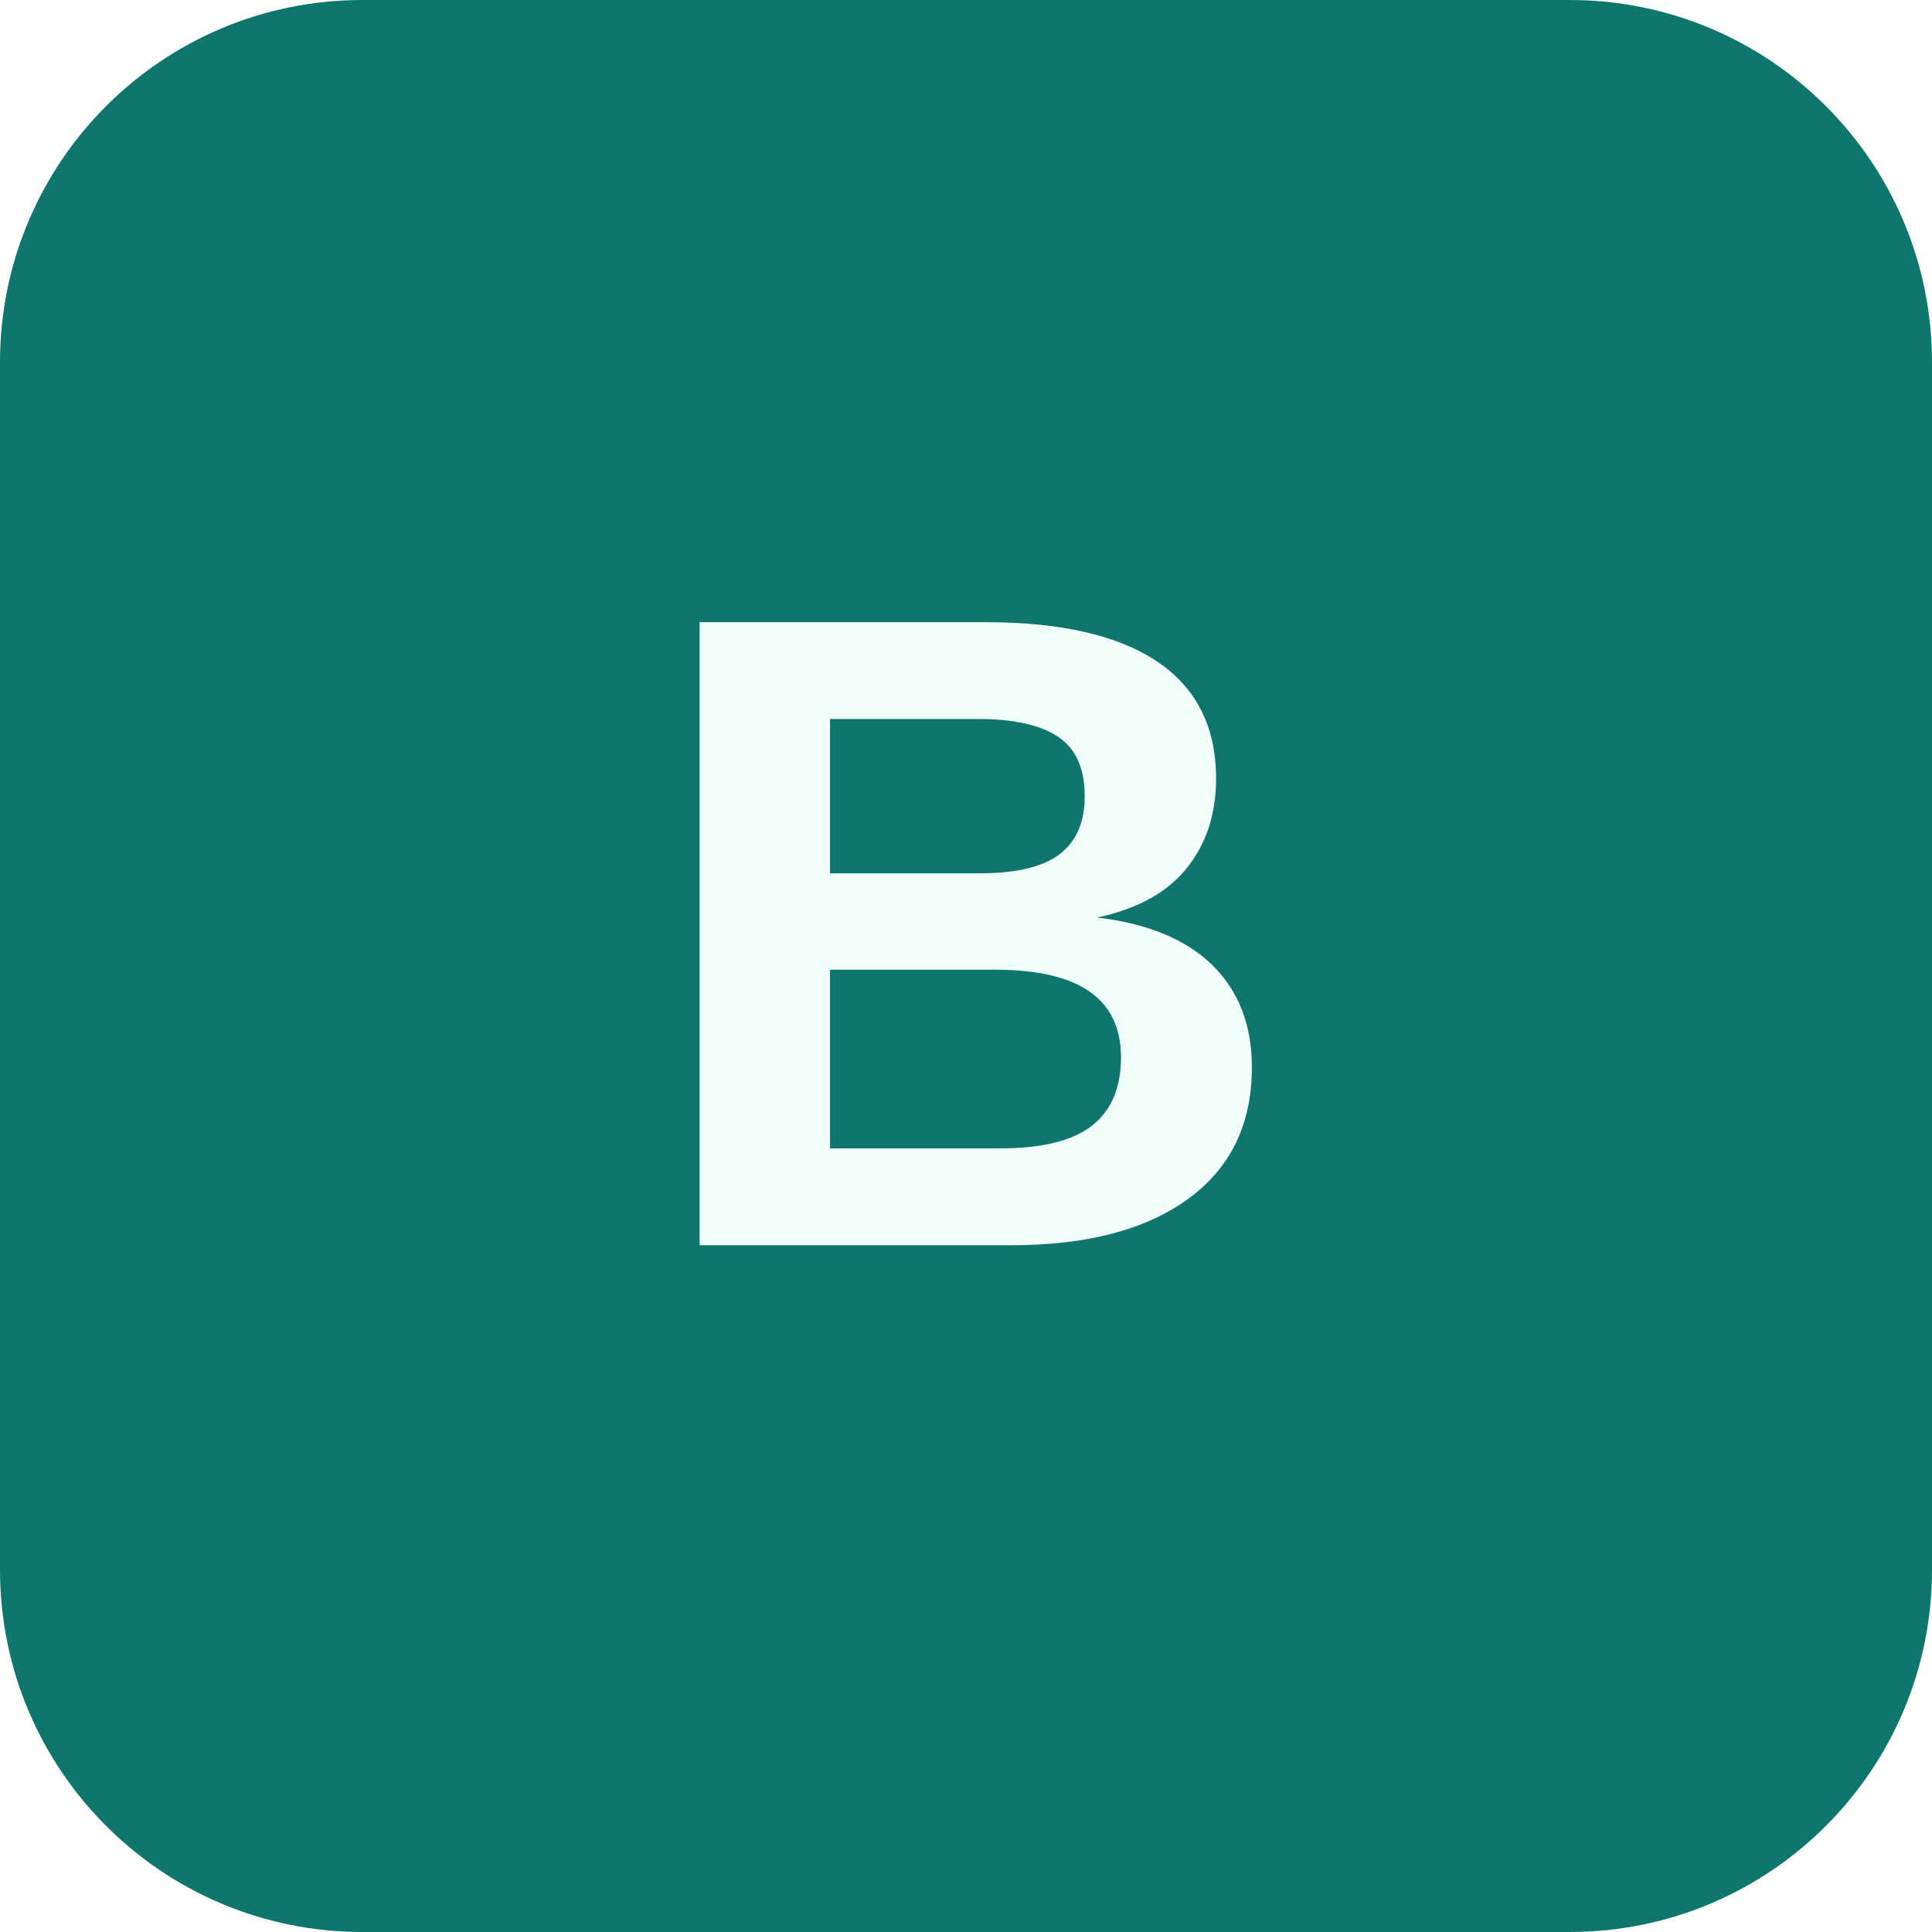
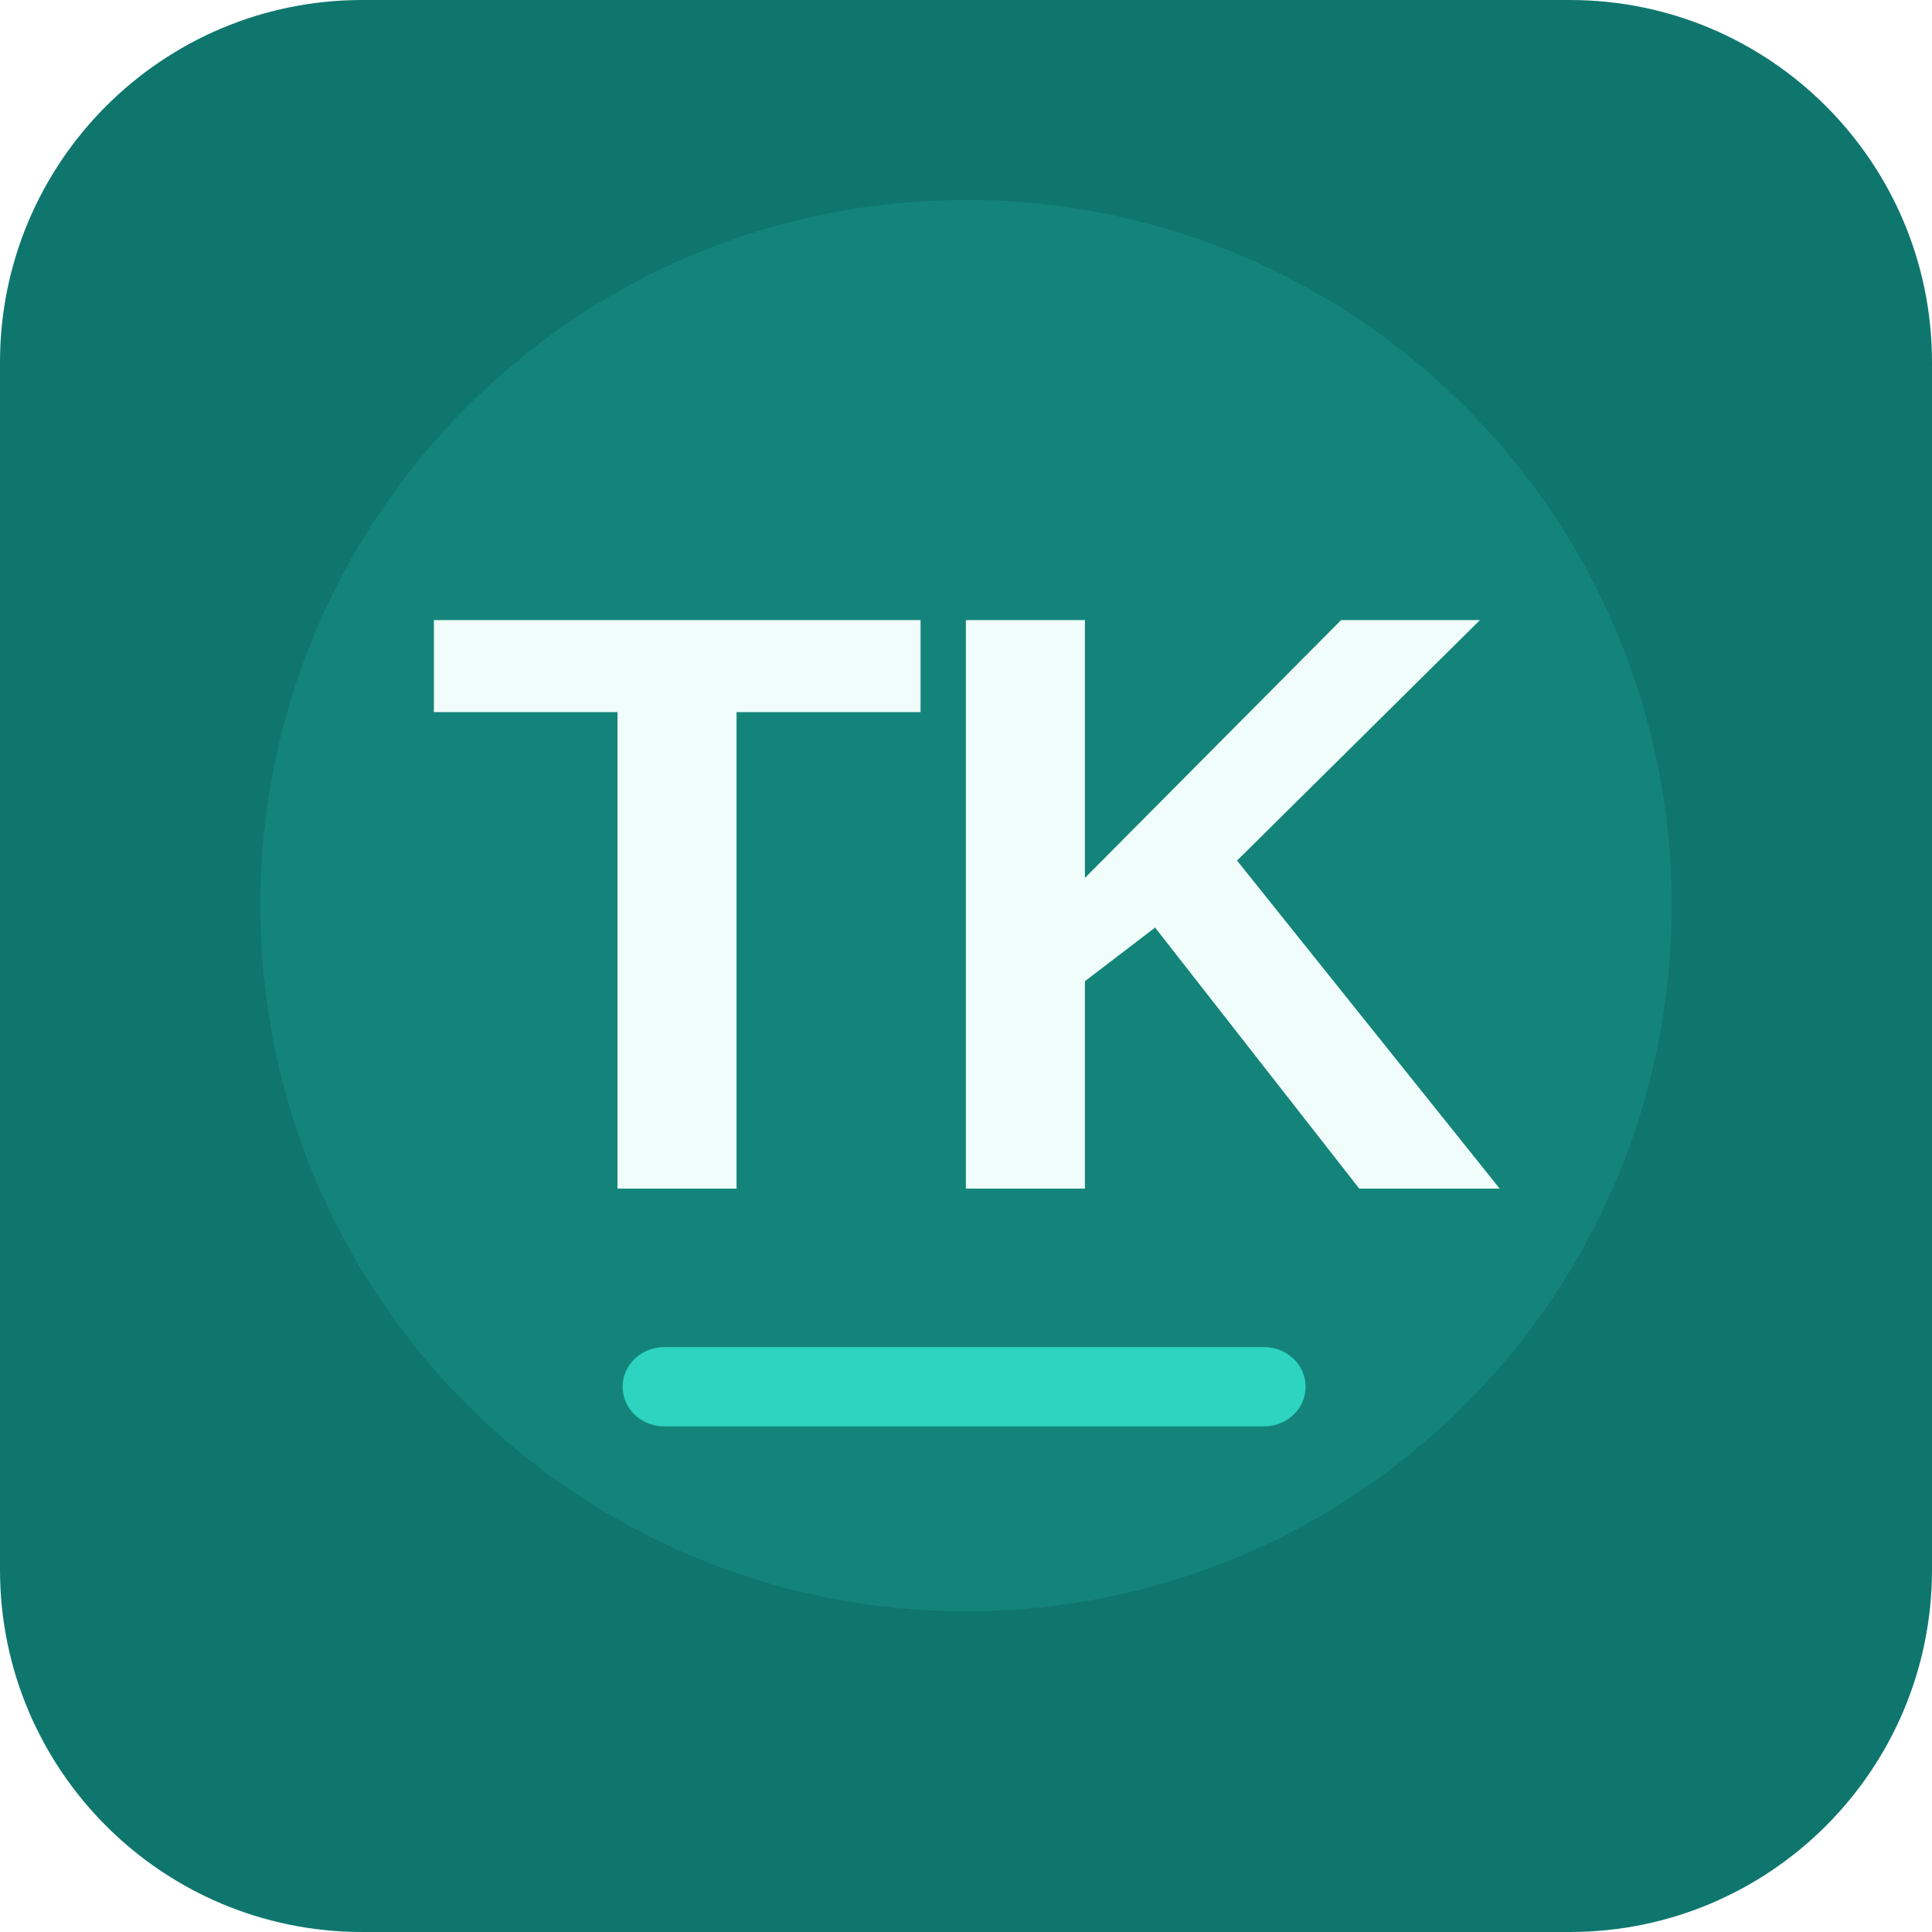
<svg xmlns="http://www.w3.org/2000/svg" viewBox="0 0 512 512" width="512" height="512">
  <rect width="512" height="512" rx="96" fill="#0f766e" />
-   <text x="256" y="330" font-family="Arial, sans-serif" font-size="240" font-weight="700" fill="#f0fdfa" text-anchor="middle">B</text>
+   <circle cx="256" cy="240" r="187" fill="#2dd4bf" opacity="0.15" />
+   <text x="256" y="315" font-family="Arial, sans-serif" font-size="219" font-weight="800" letter-spacing="-5" fill="#f0fdfa" text-anchor="middle">TK</text>
+   <rect x="165" y="357" width="181" height="21" rx="11" fill="#2dd4bf" />
</svg>
